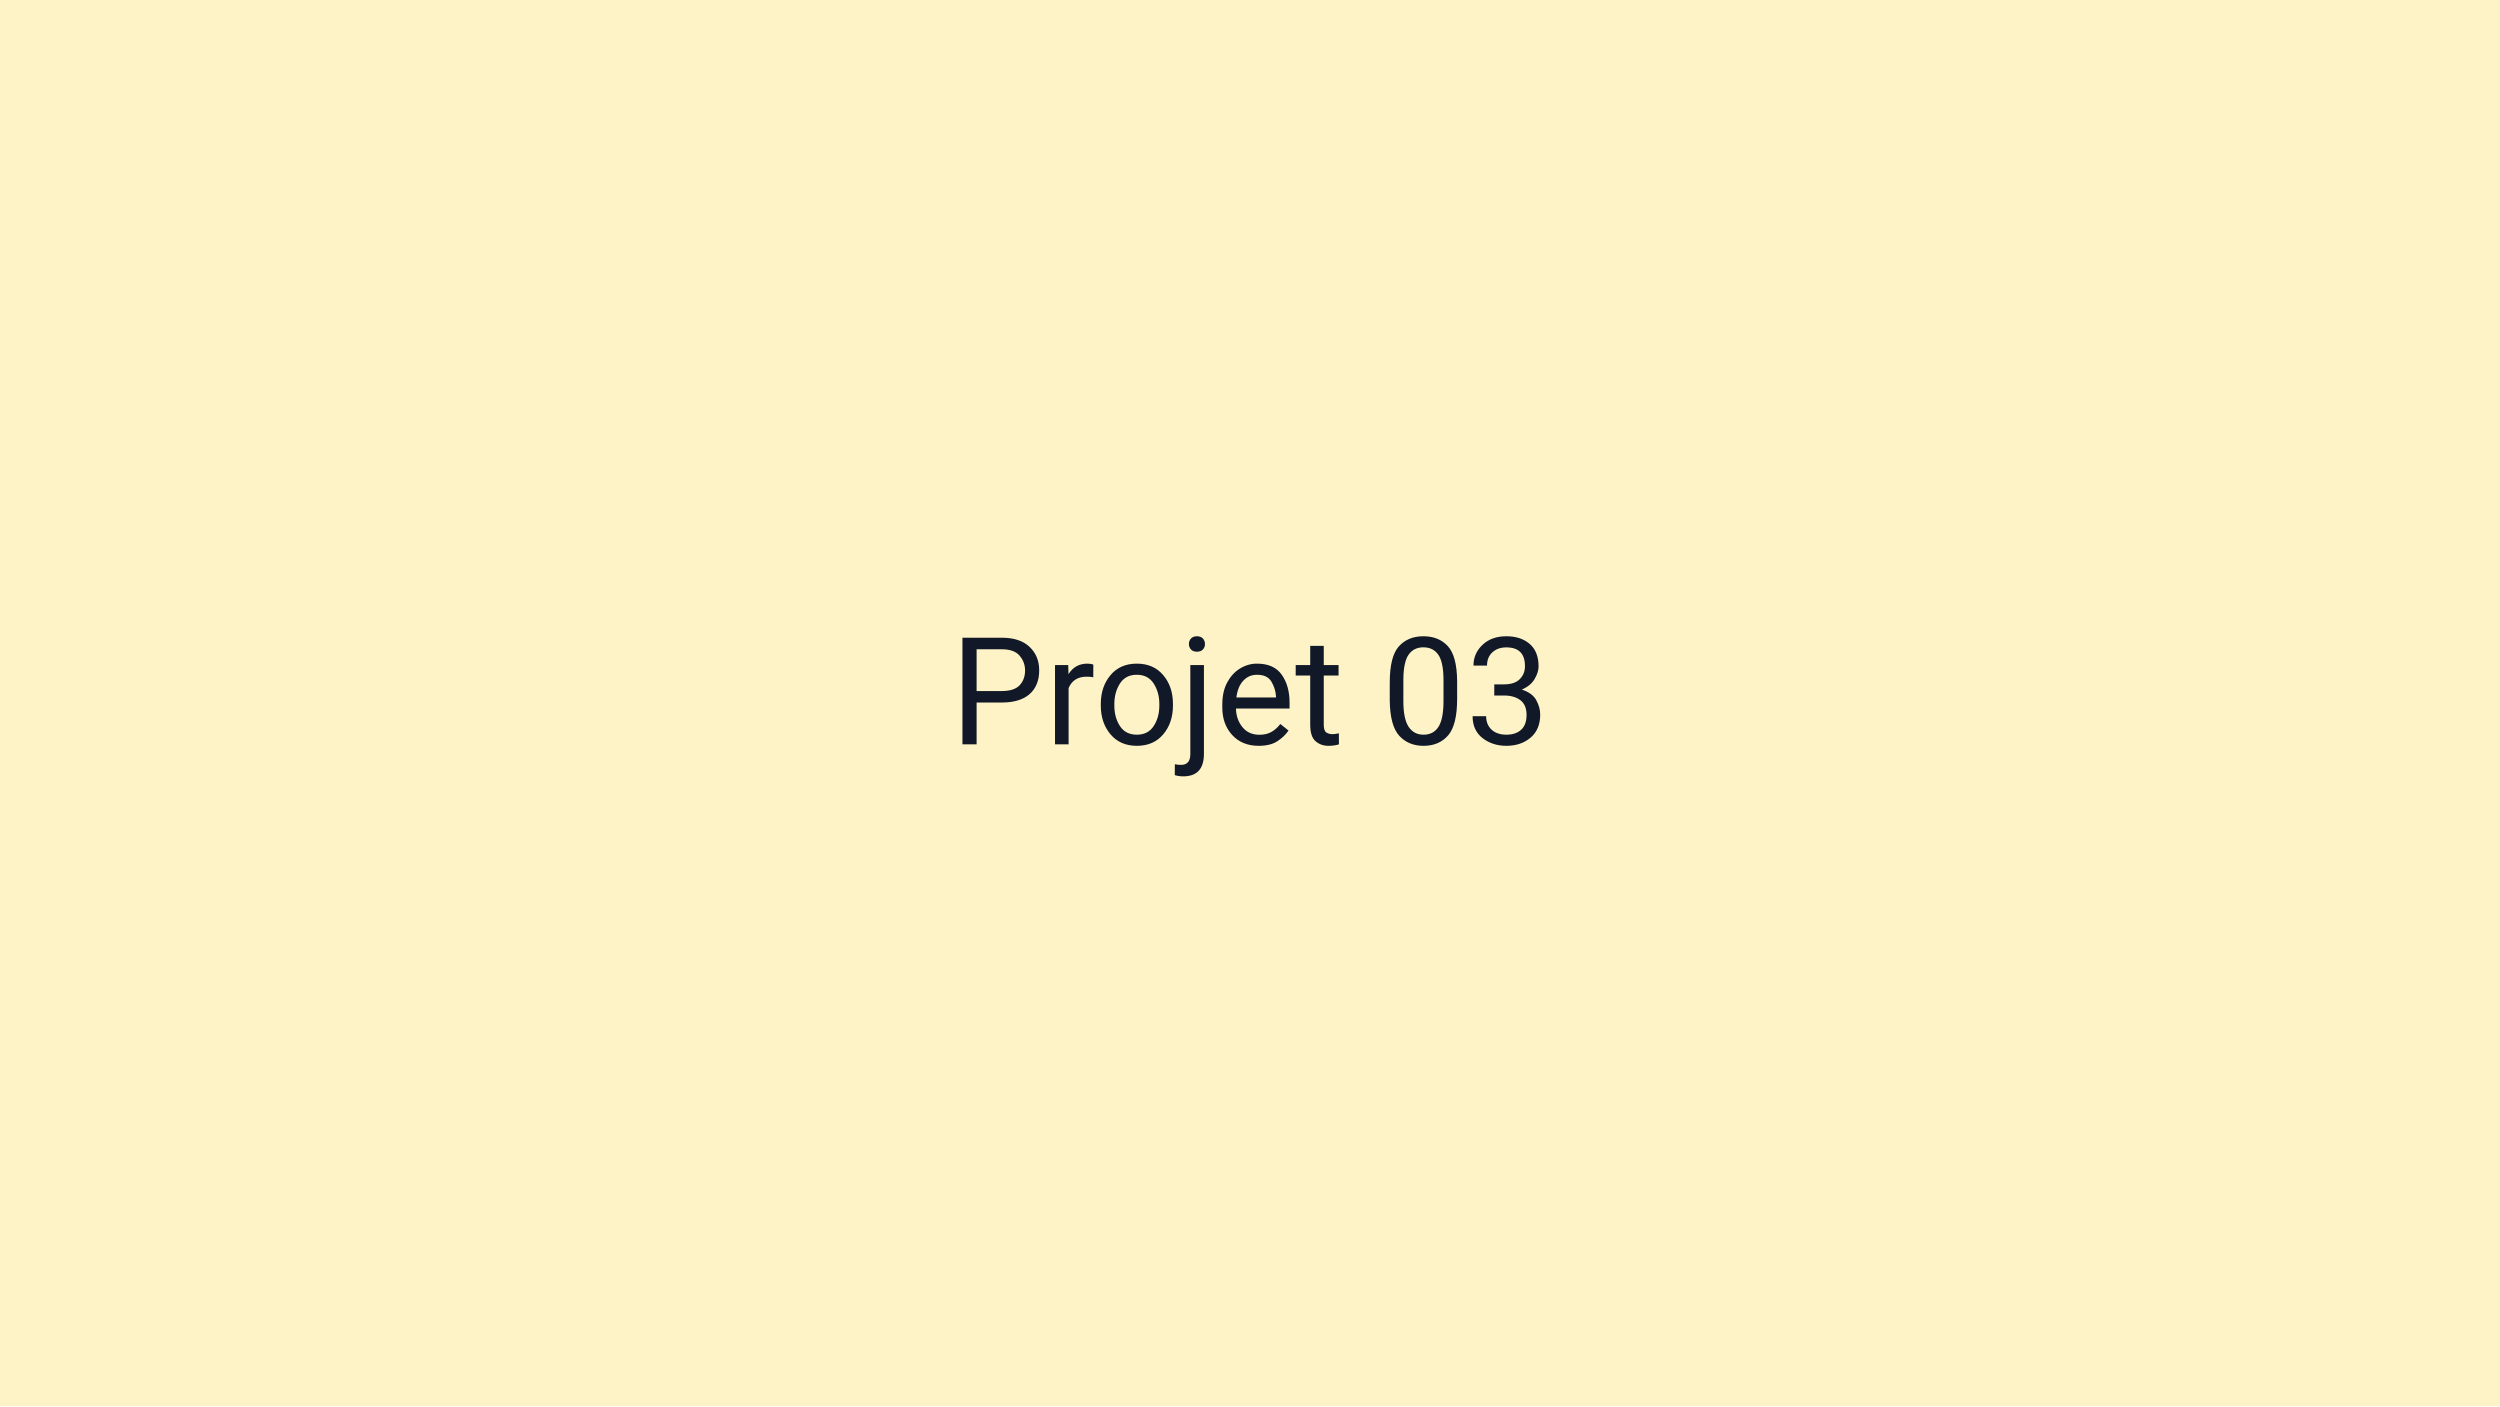
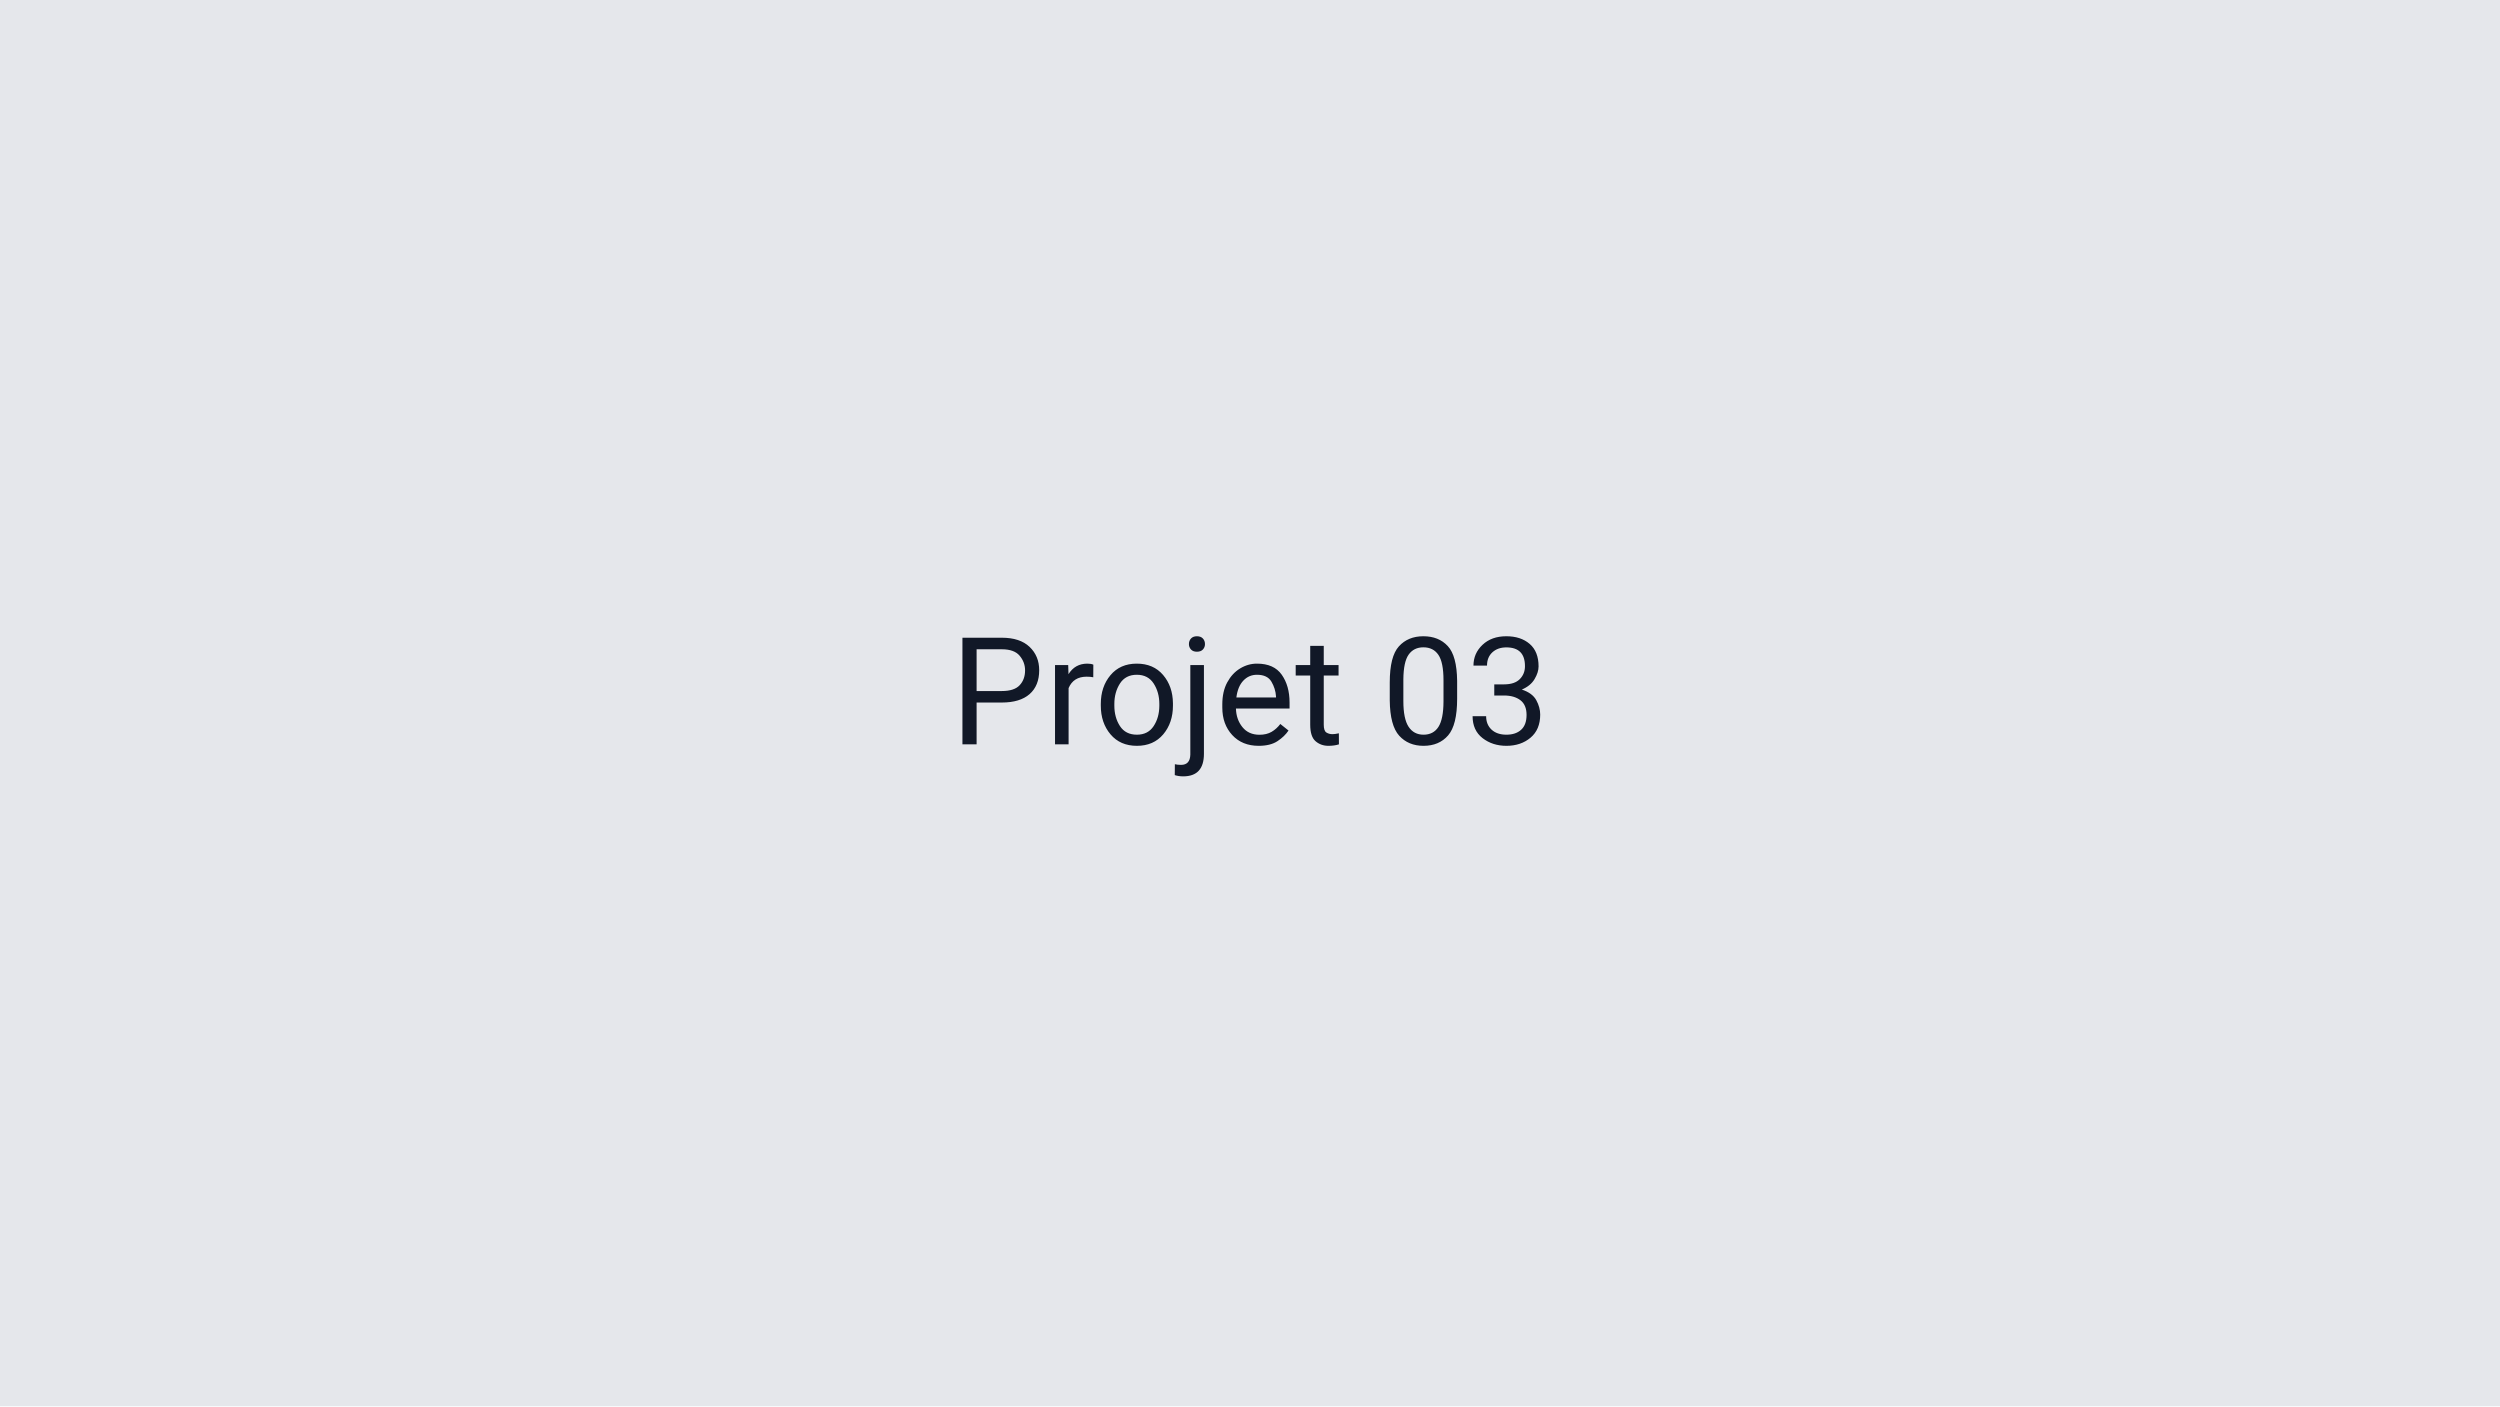
<svg xmlns="http://www.w3.org/2000/svg" viewBox="0 0 1200 675">
-   <rect width="1200" height="675" fill="#fef3c7" />
+   <rect width="1200" height="675" fill="#e5e7eb" />
  <text x="50%" y="50%" dominant-baseline="middle" text-anchor="middle" font-family="system-ui, -apple-system, Segoe UI, Roboto, Helvetica, Arial" font-size="72" fill="#111827">Projet 03</text>
</svg>
